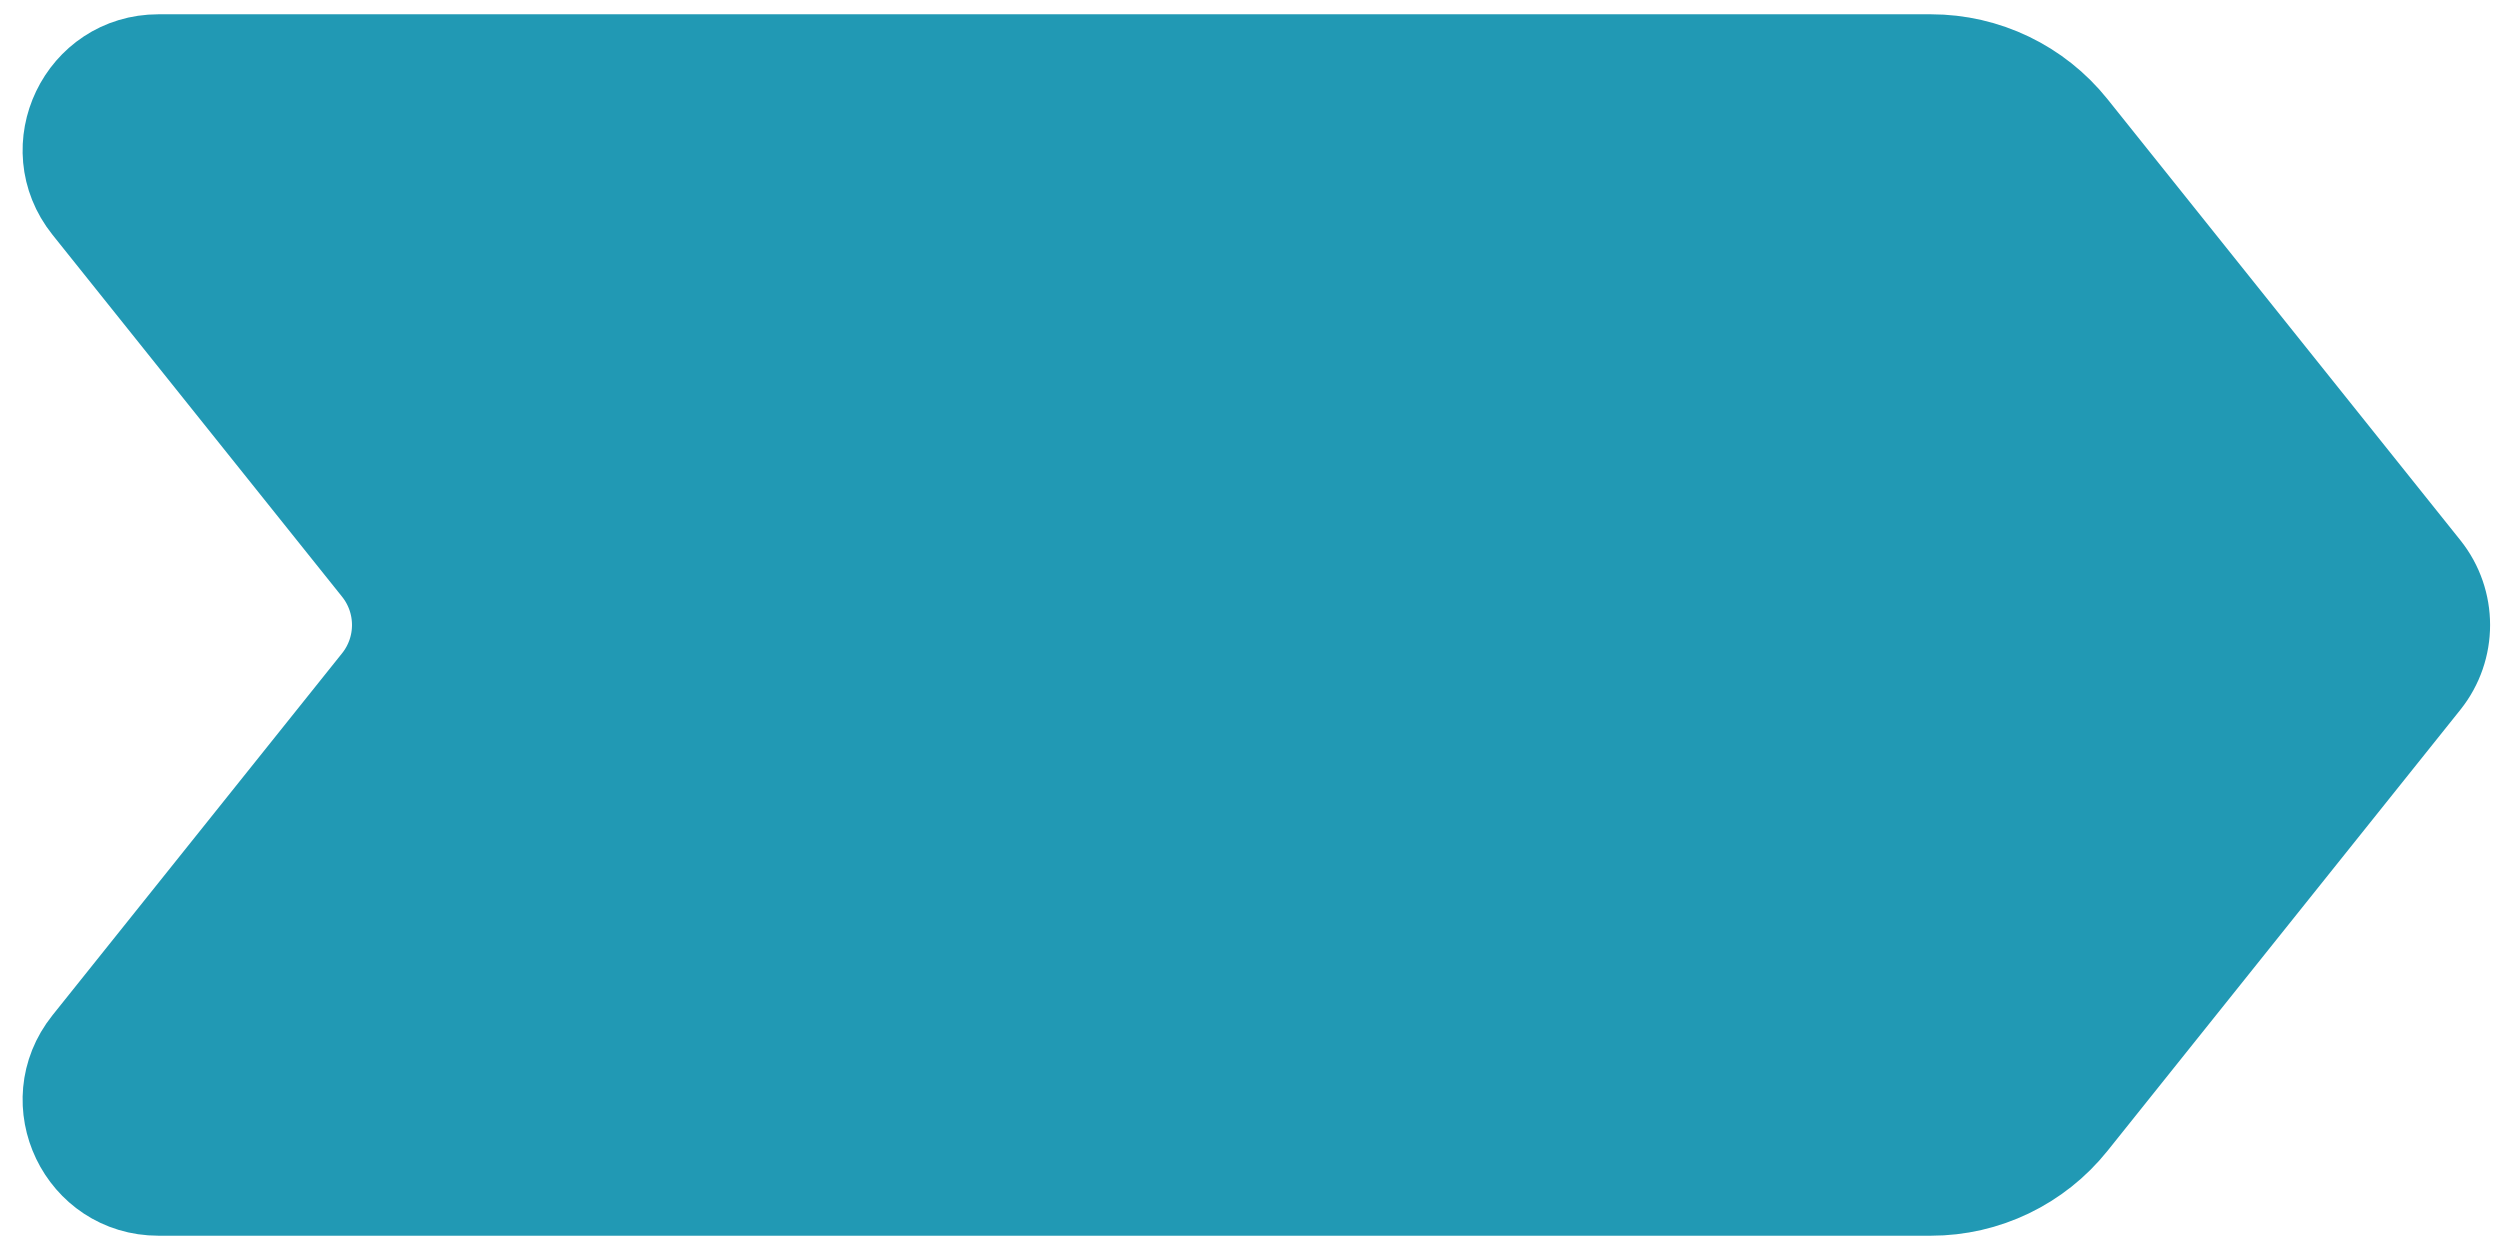
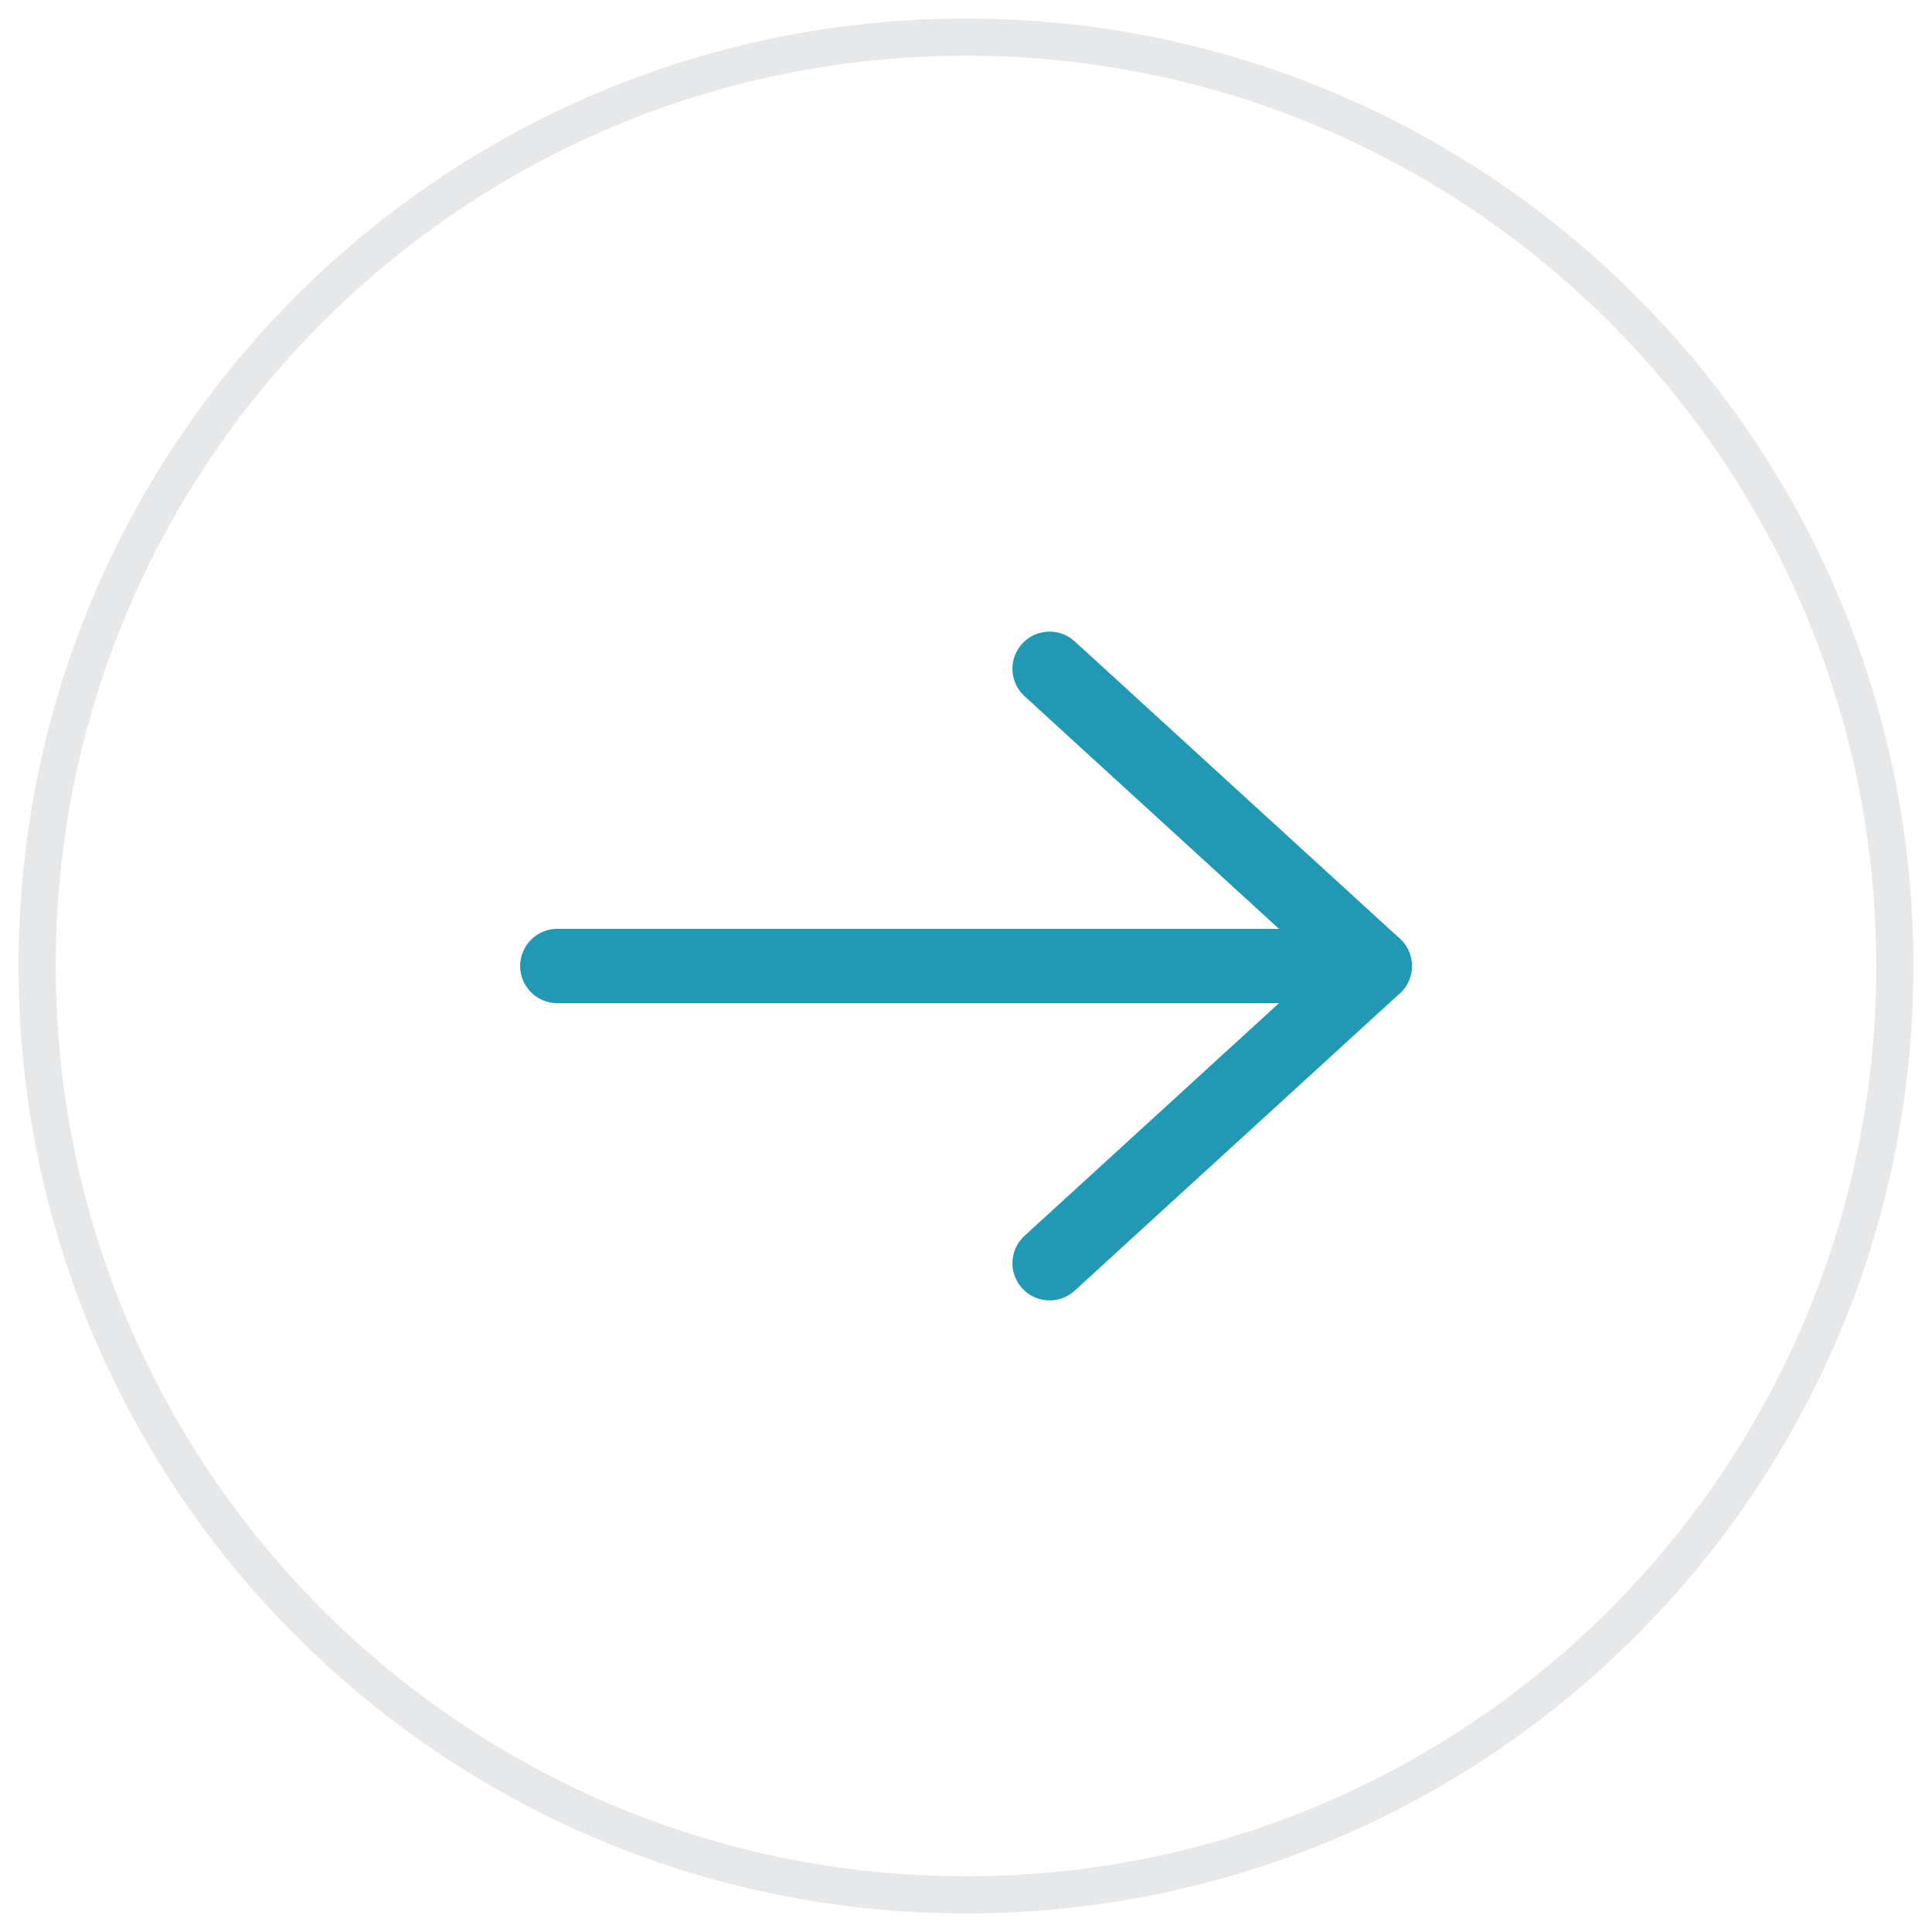
- <svg xmlns="http://www.w3.org/2000/svg" width="84" height="42" viewBox="0 0 84 42" fill="none">
-   <path d="M2.951 6.939C1.359 4.949 2.776 2 5.325 2H64.878C66.725 2 68.472 2.84 69.626 4.282L81.481 19.101C82.369 20.211 82.369 21.789 81.481 22.899L69.626 37.718C68.472 39.16 66.725 40 64.878 40H5.325C2.776 40 1.359 37.051 2.951 35.061L12.681 22.899C13.569 21.789 13.569 20.211 12.681 19.101L2.951 6.939Z" fill="#2199B4" stroke="#2199B4" stroke-width="3.04" />
+ <svg xmlns="http://www.w3.org/2000/svg" width="52" height="52" viewBox="0 0 52 52" fill="none">
+   <path d="M15 26H37" stroke="#2199B4" stroke-width="2" stroke-linecap="round" />
+   <path d="M28.25 18L37 26L28.25 34" stroke="#2199B4" stroke-width="2" stroke-linecap="round" stroke-linejoin="round" />
+   <circle cx="26" cy="26" r="25" stroke="#E7E8EA" />
</svg>
